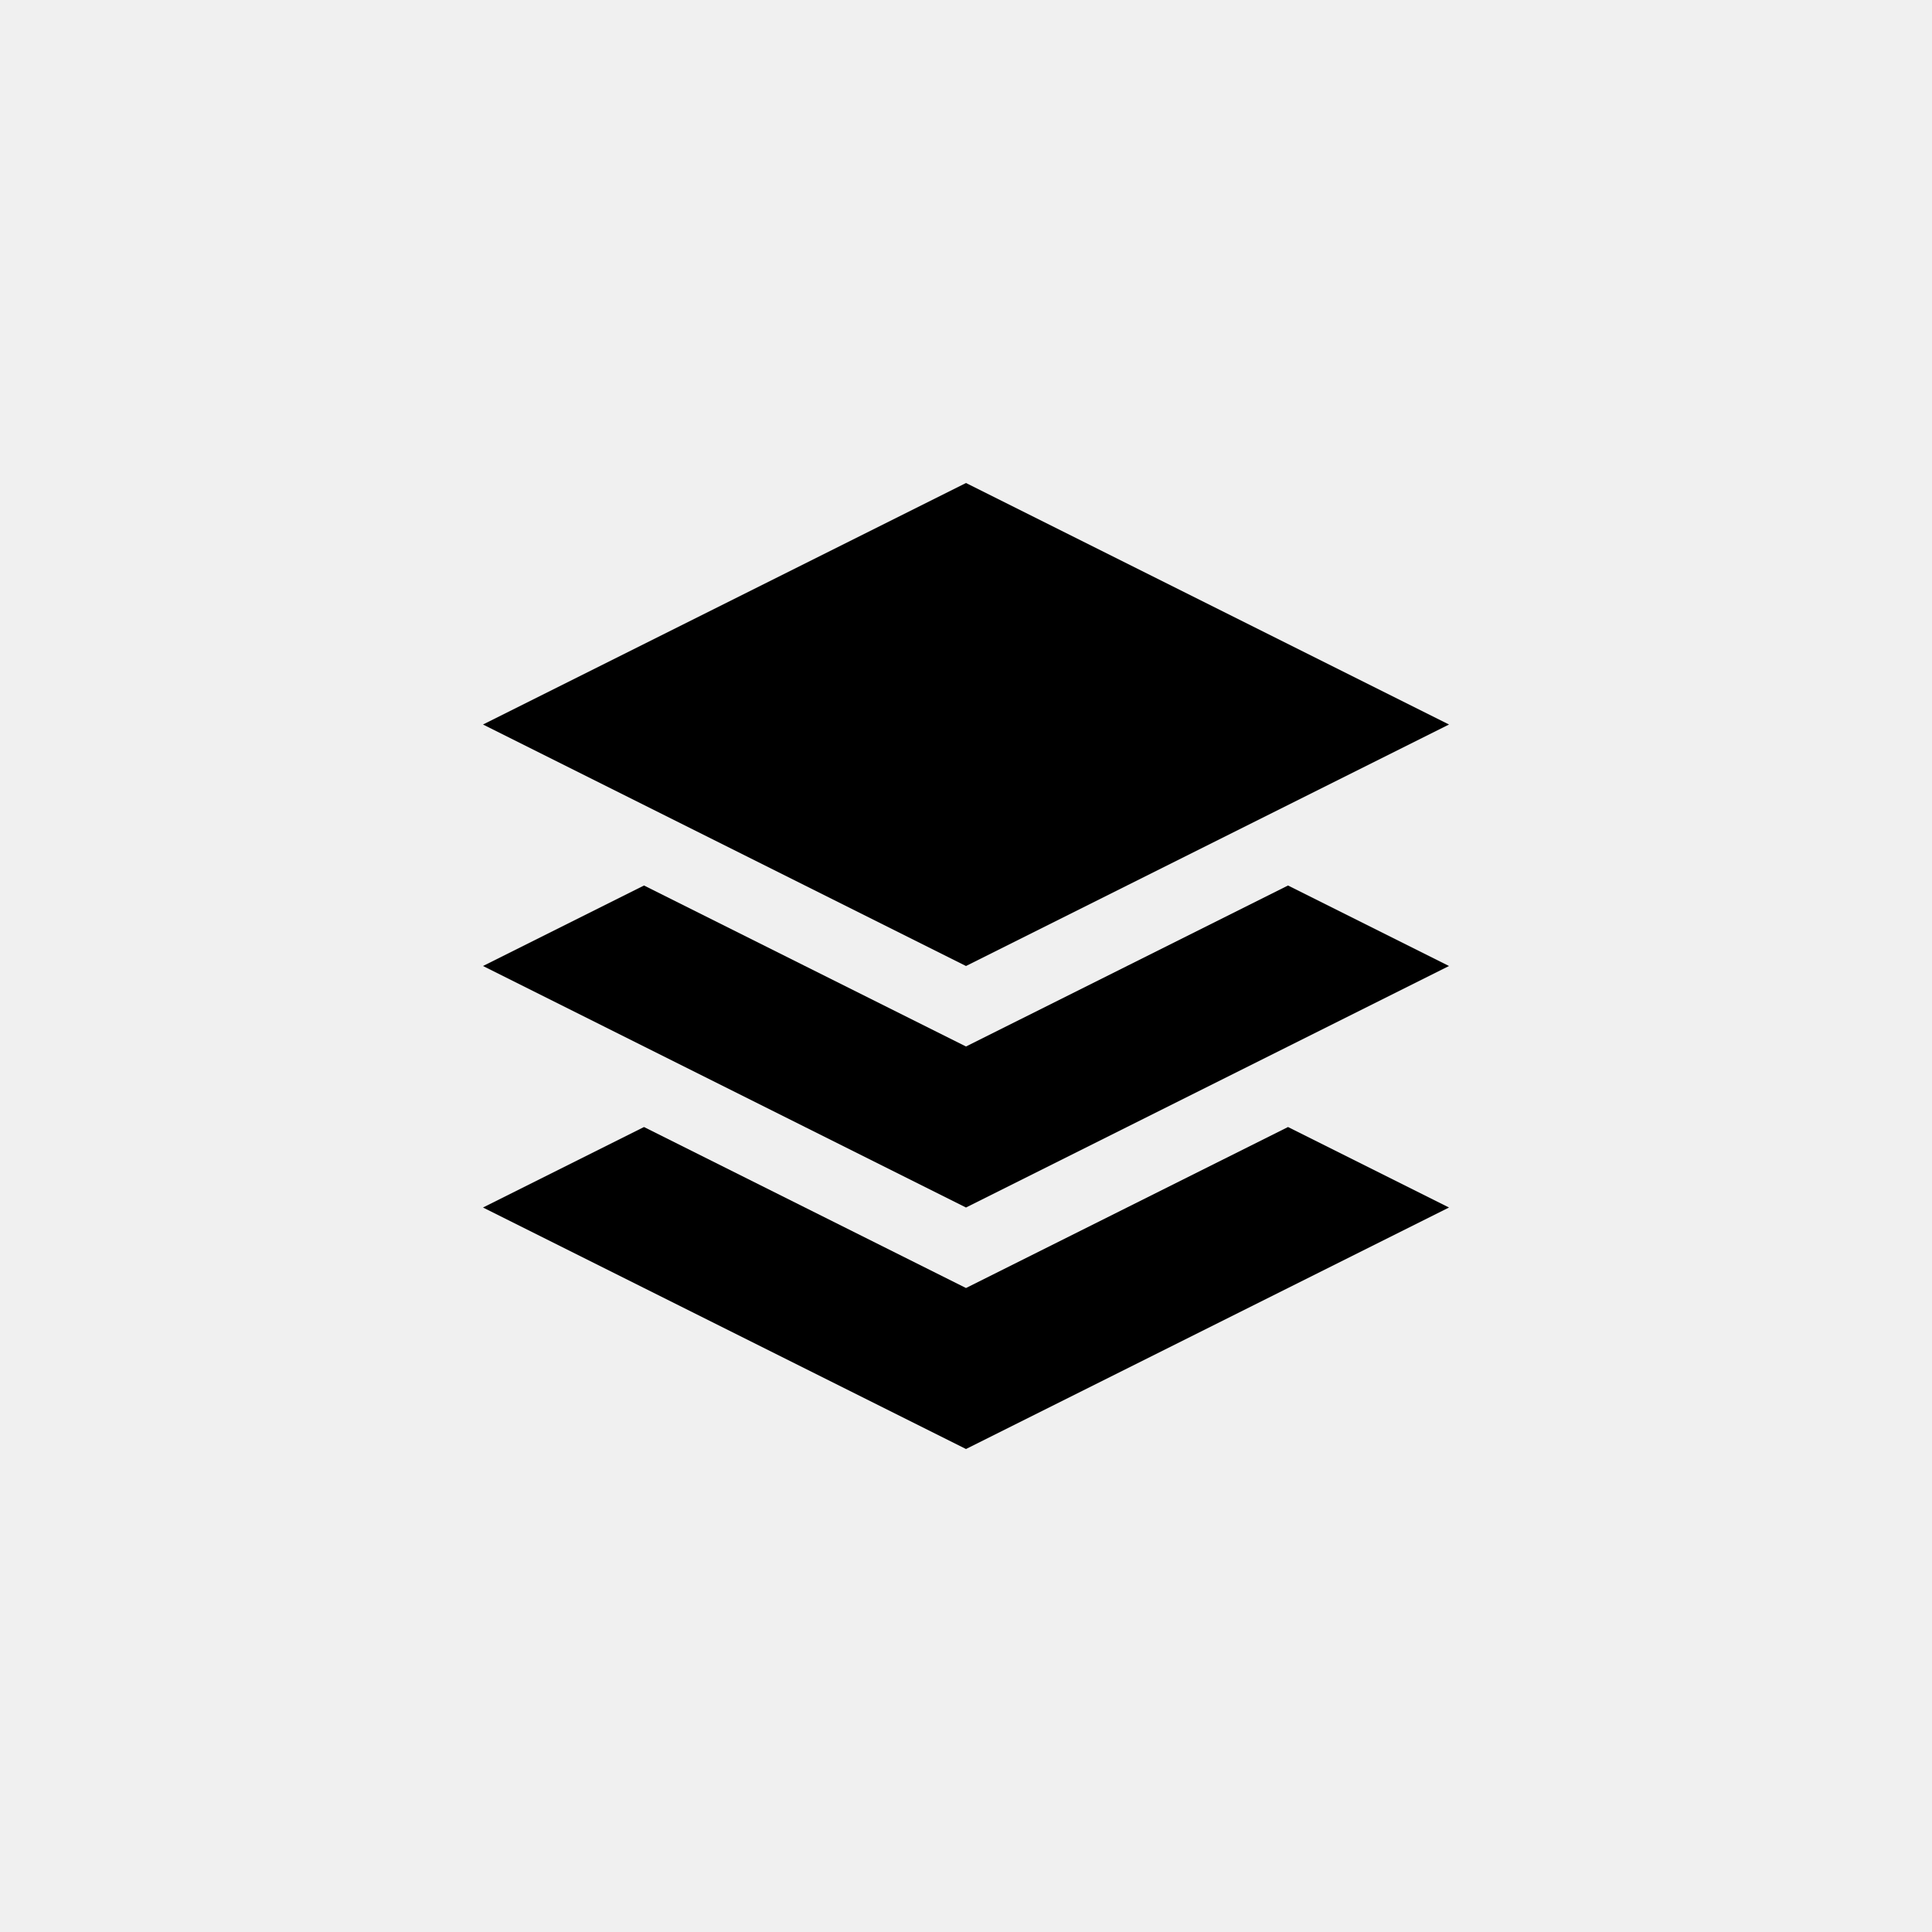
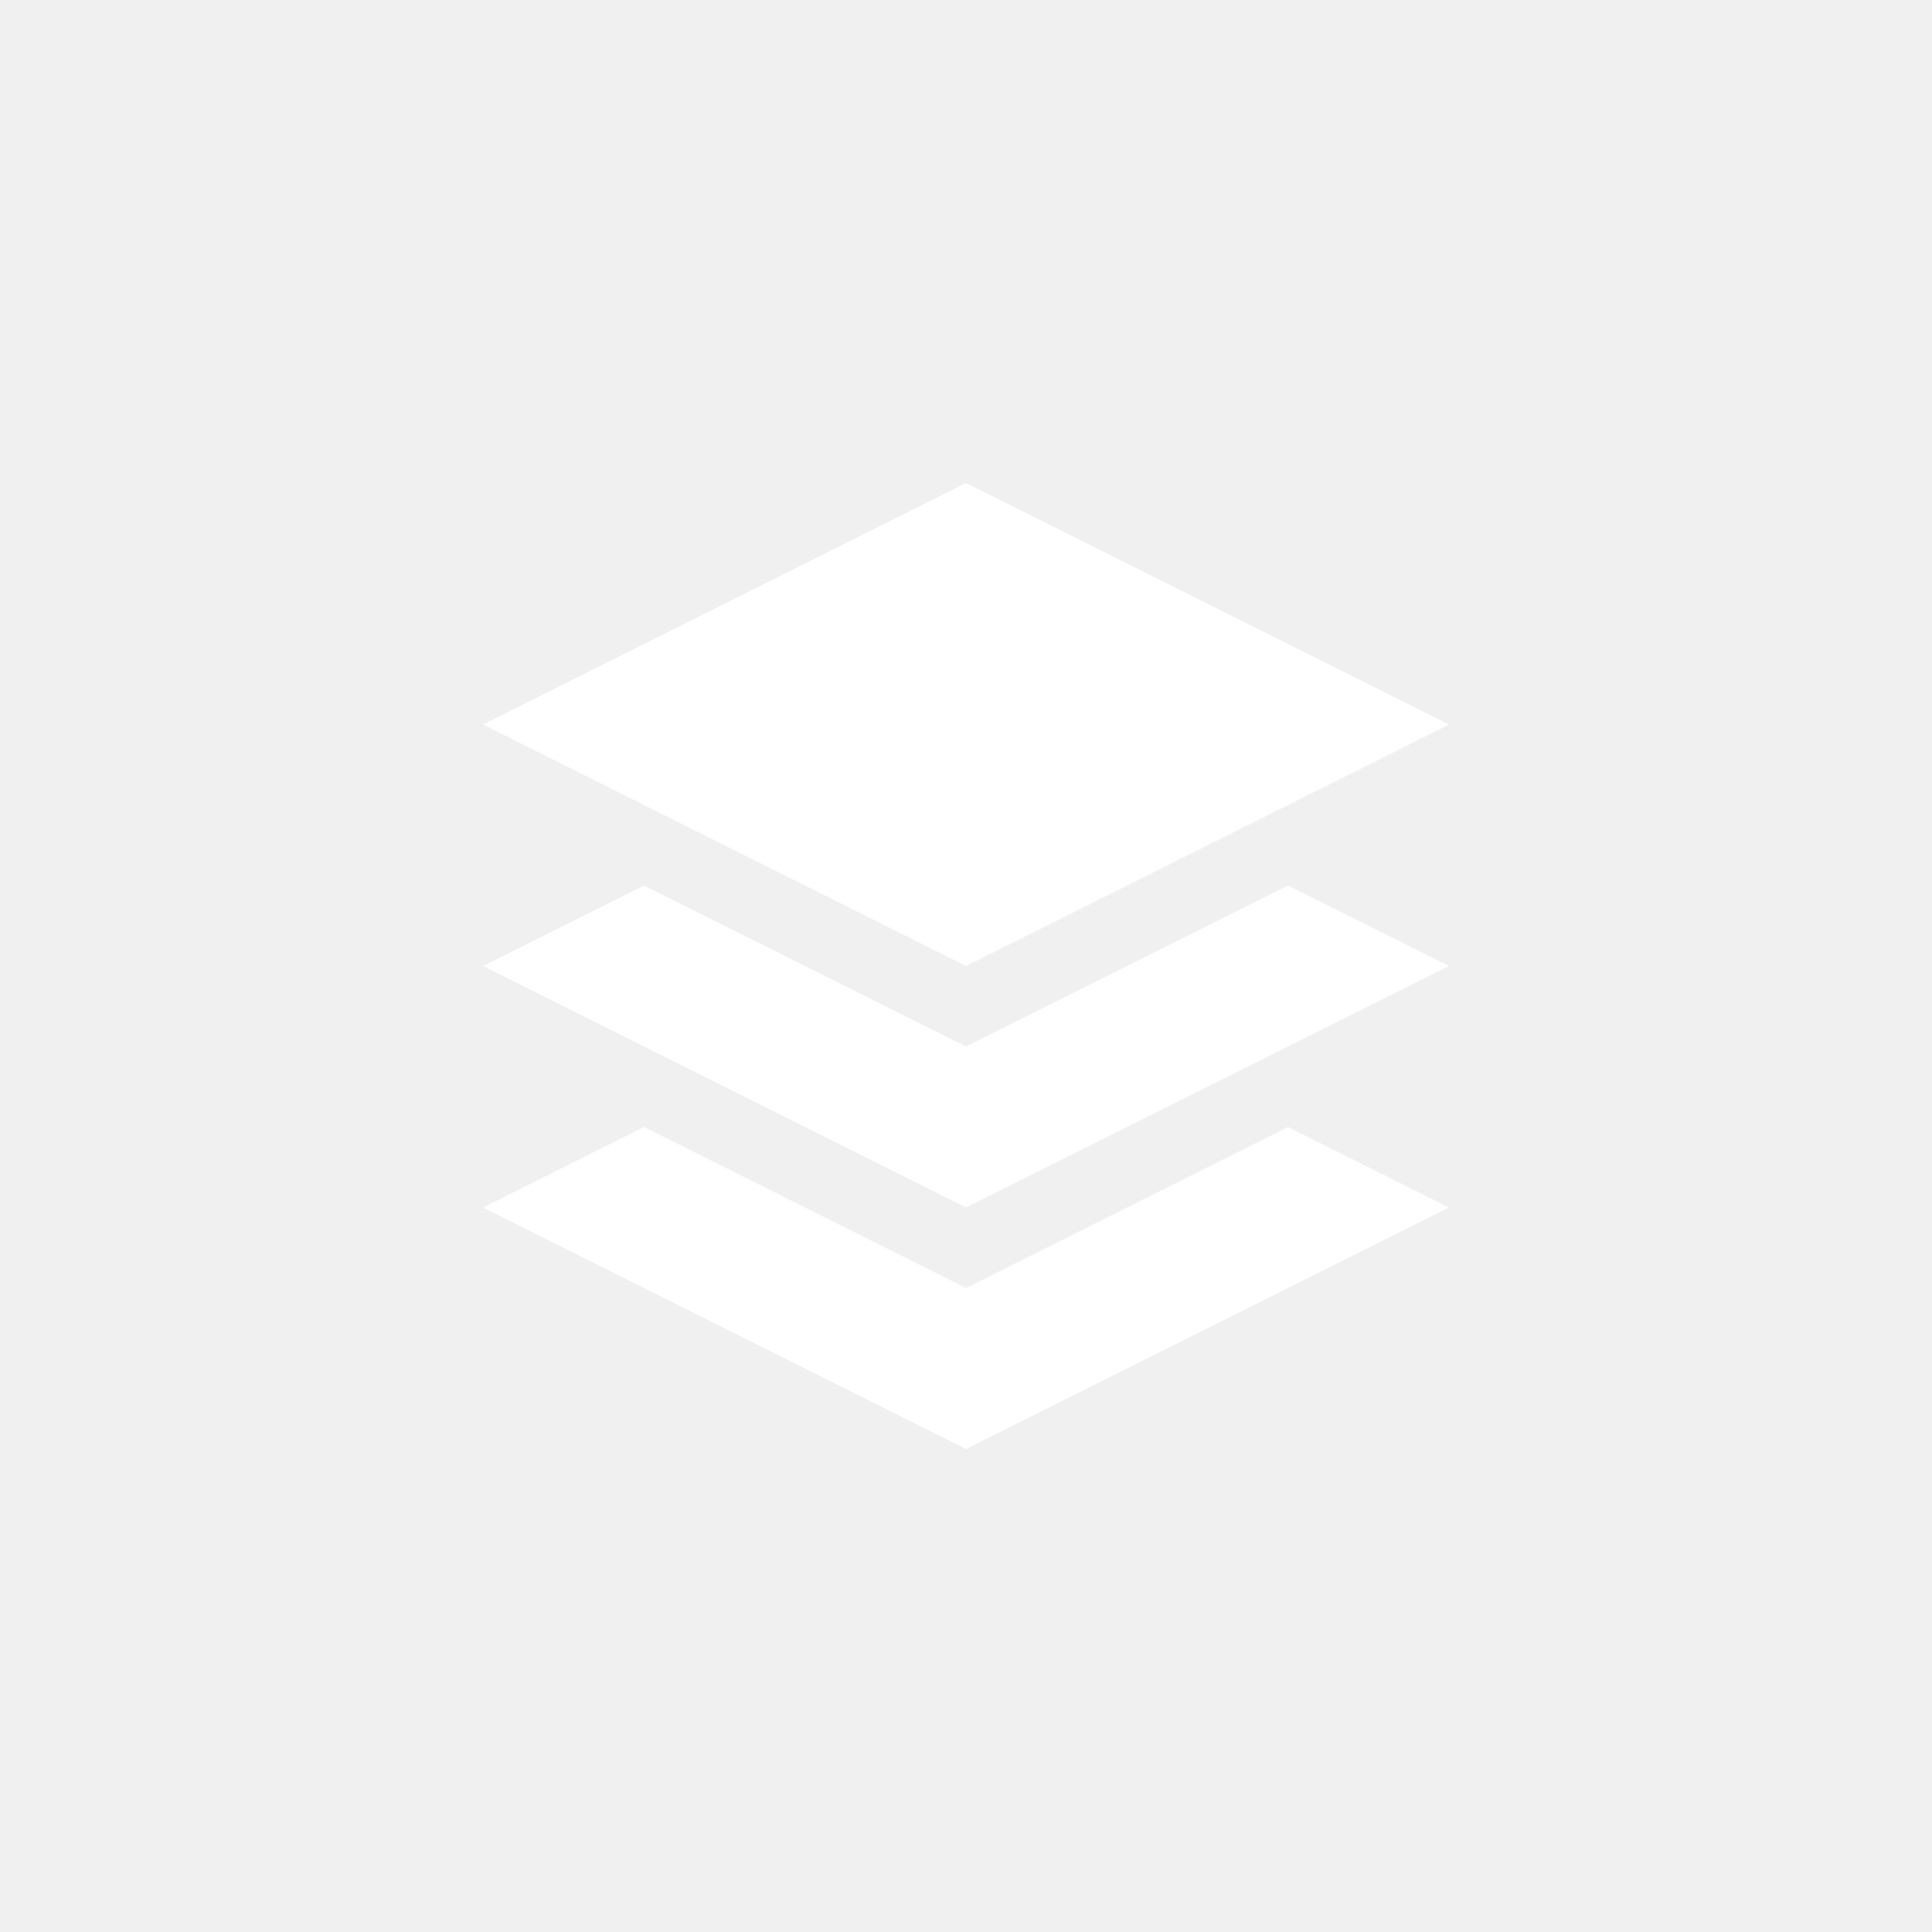
<svg xmlns="http://www.w3.org/2000/svg" version="1.1" baseProfile="full" width="76.011" height="76.011" viewBox="0 0 76.01 76.01" enable-background="new 0 0 76.01 76.01" xml:space="preserve">
-   <path fill="#000000" fill-opacity="1" stroke-width="0.2" stroke-linejoin="round" d="M 57.008,38.005L 38.005,47.507L 19.003,38.005L 25.337,34.838L 38.005,41.172L 50.674,34.838L 57.008,38.005 Z M 38.005,19.003L 57.008,28.504L 38.005,38.005L 19.003,28.504L 38.005,19.003 Z M 57.008,47.507L 38.005,57.008L 19.003,47.507L 25.337,44.34L 38.005,50.674L 50.674,44.34L 57.008,47.507 Z " />
+   <path fill="#ffffff" fill-opacity="1" stroke-width="0.2" stroke-linejoin="round" d="M 57.008,38.005L 38.005,47.507L 19.003,38.005L 25.337,34.838L 38.005,41.172L 50.674,34.838L 57.008,38.005 Z M 38.005,19.003L 57.008,28.504L 38.005,38.005L 19.003,28.504L 38.005,19.003 Z M 57.008,47.507L 38.005,57.008L 19.003,47.507L 25.337,44.34L 38.005,50.674L 50.674,44.34L 57.008,47.507 Z " />
</svg>
